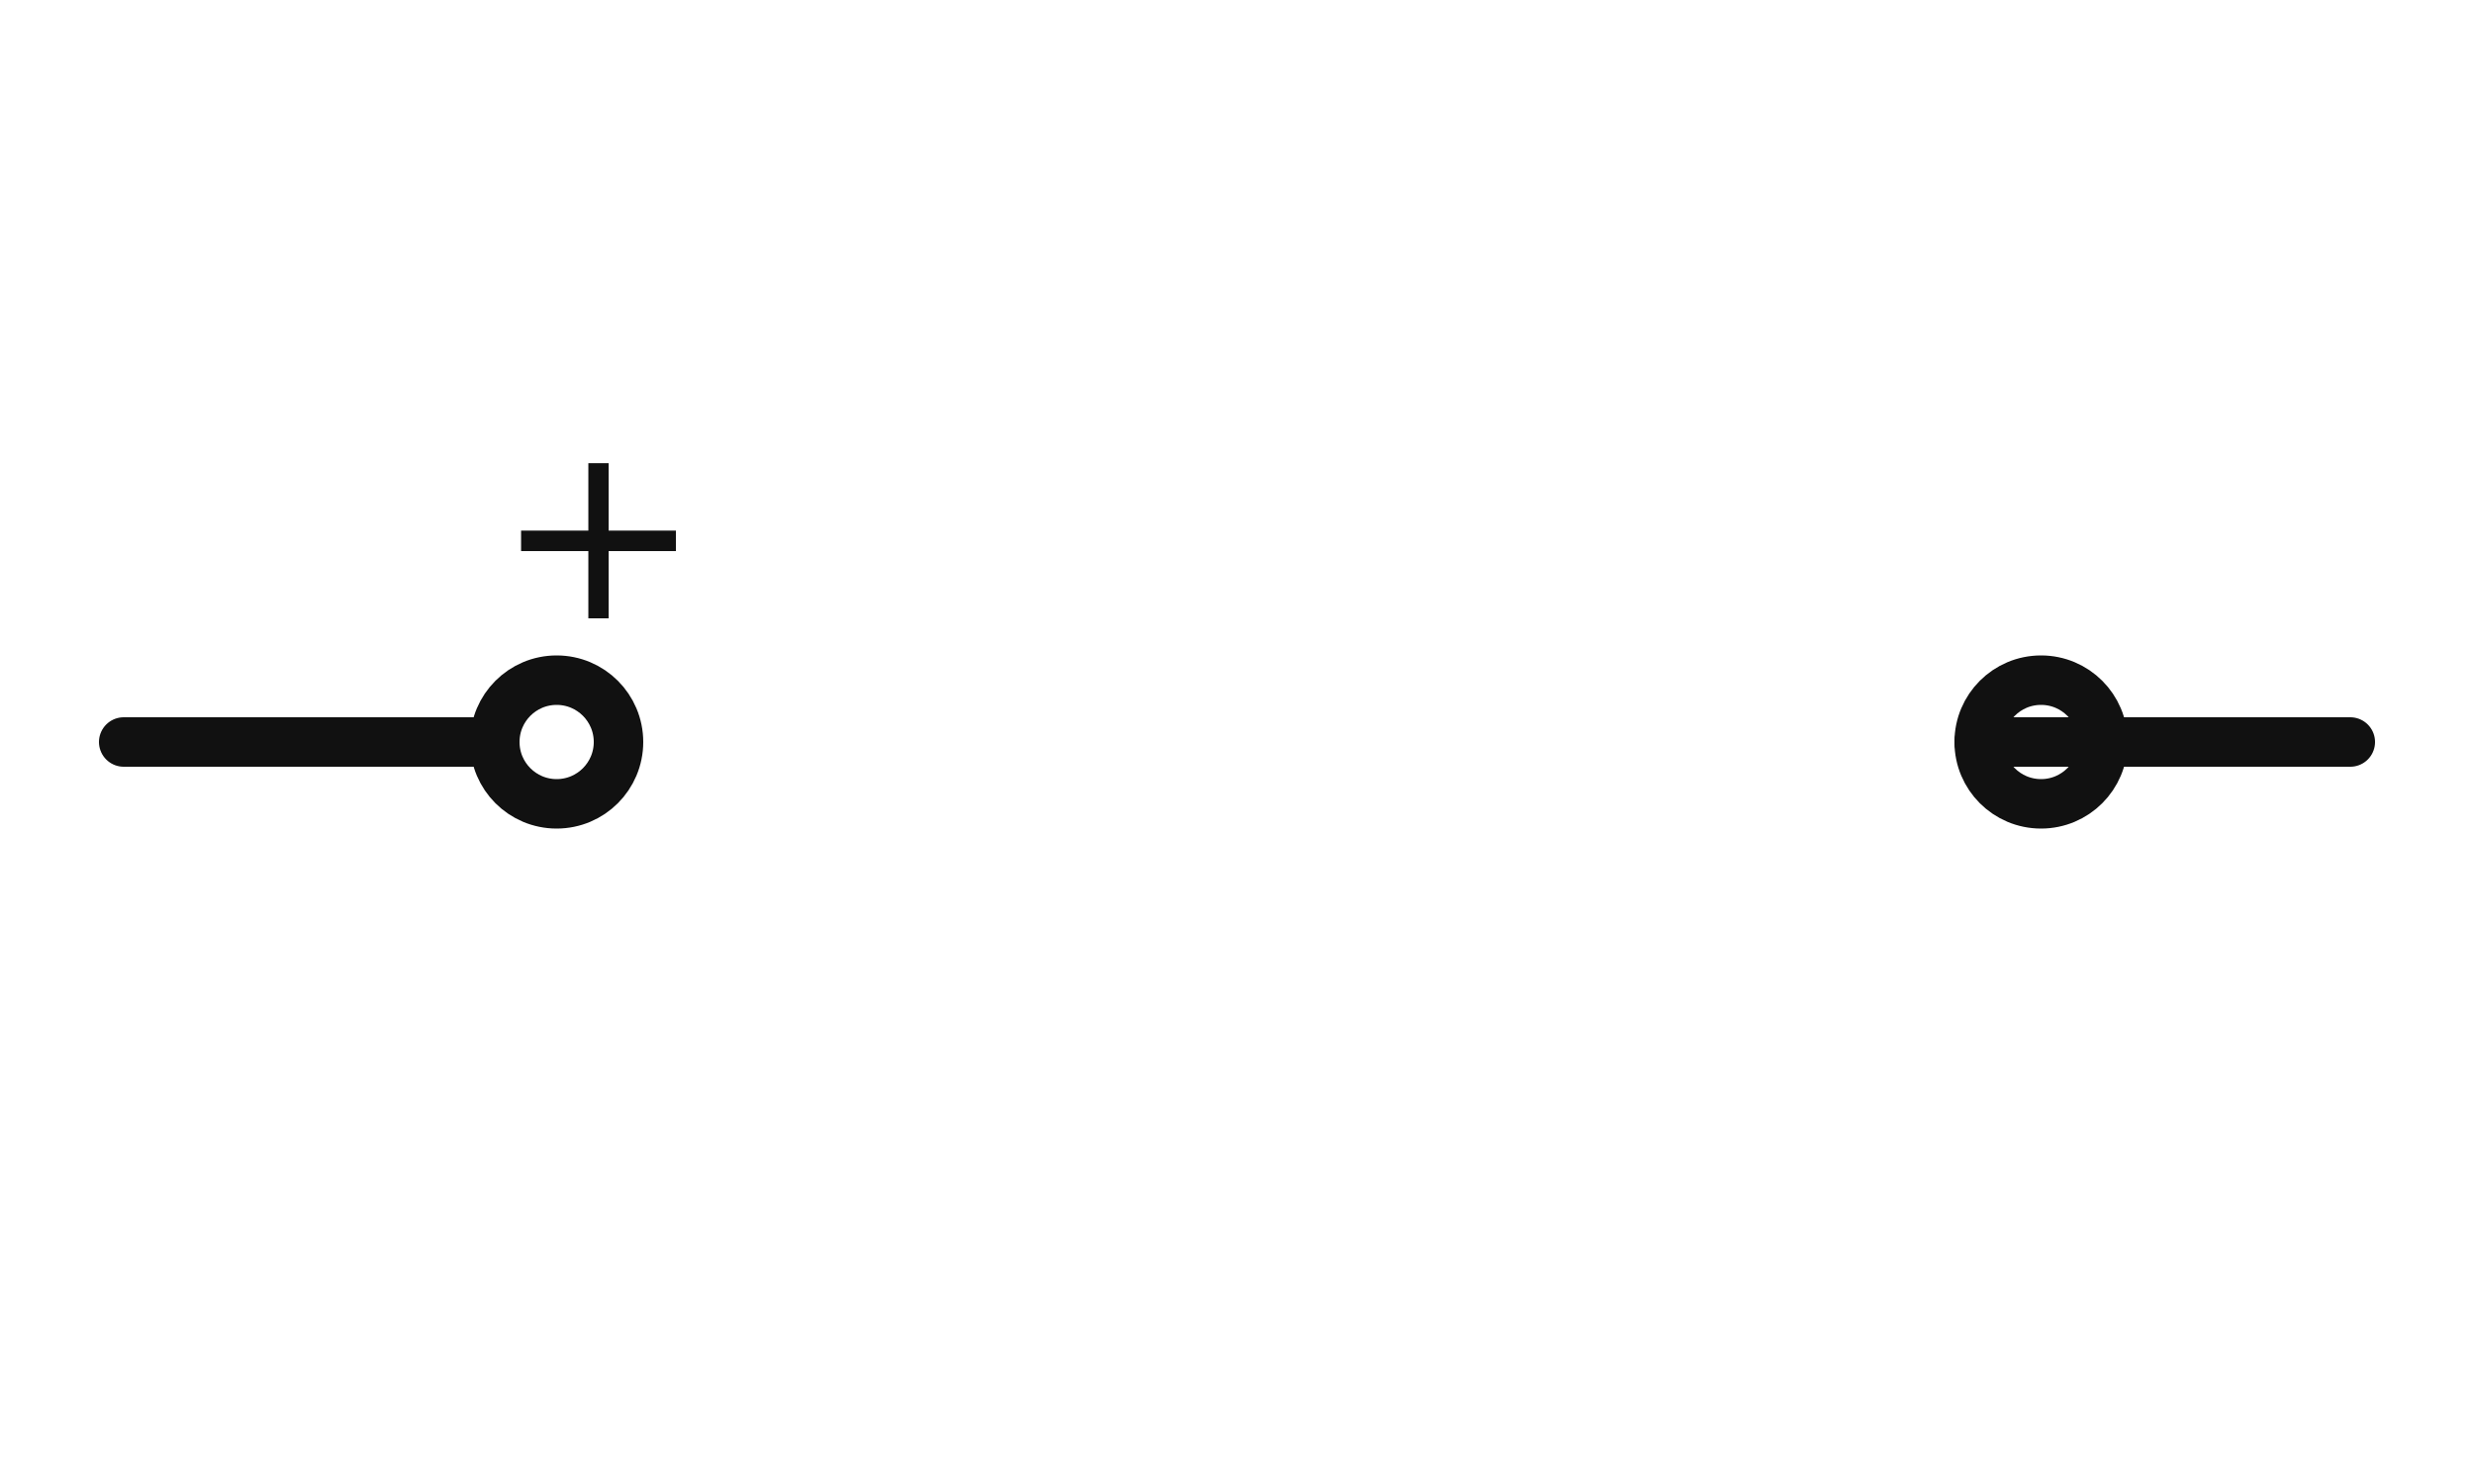
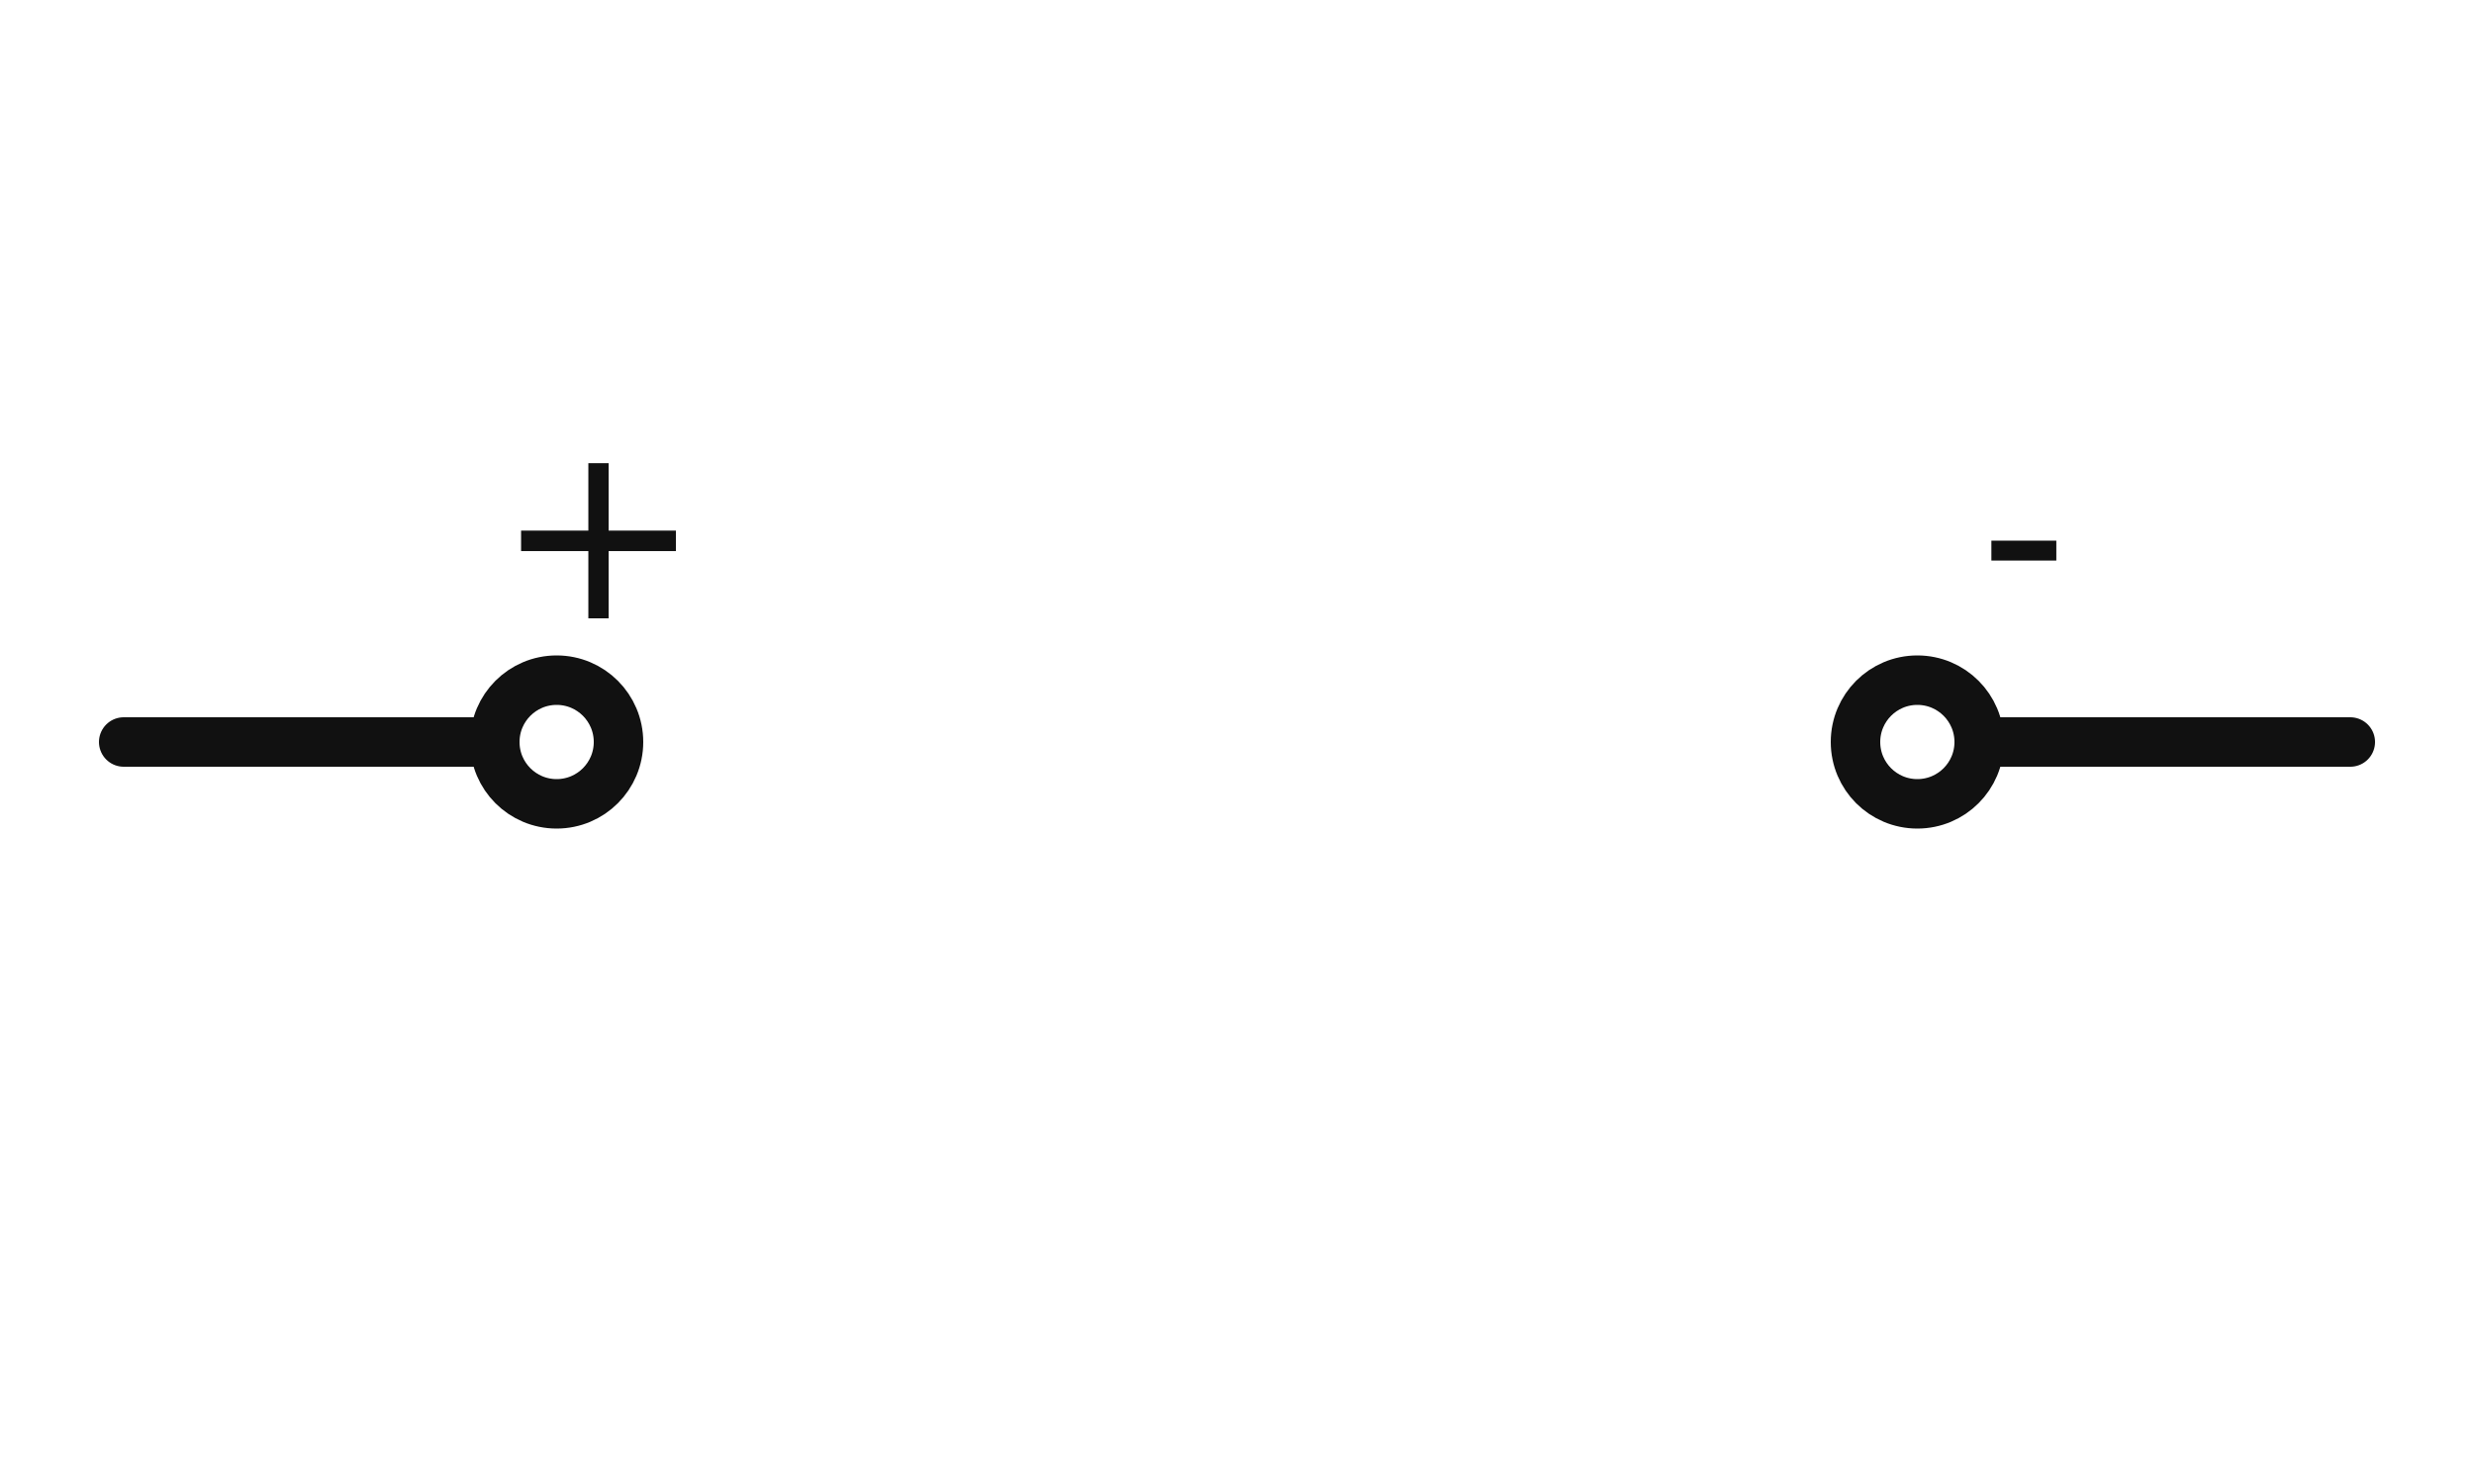
<svg xmlns="http://www.w3.org/2000/svg" viewBox="0 0 200 120" width="200" height="120" stroke="#111" fill="none" stroke-width="4" stroke-linecap="round" stroke-linejoin="round">
  <line x1="10" y1="60" x2="40" y2="60" />
  <line x1="160" y1="60" x2="190" y2="60" />
  <circle cx="45" cy="60" r="5" />
-   <circle cx="165" cy="60" r="5" />
+   <circle cx="155" cy="60" r="5" />
  <text x="40" y="50" font-family="DejaVu Sans, Arial, sans-serif" font-size="20" fill="#111" stroke="none">+</text>
+   <text x="160" y="50" font-family="DejaVu Sans, Arial, sans-serif" font-size="20" fill="#111" stroke="none">-</text>
</svg>
